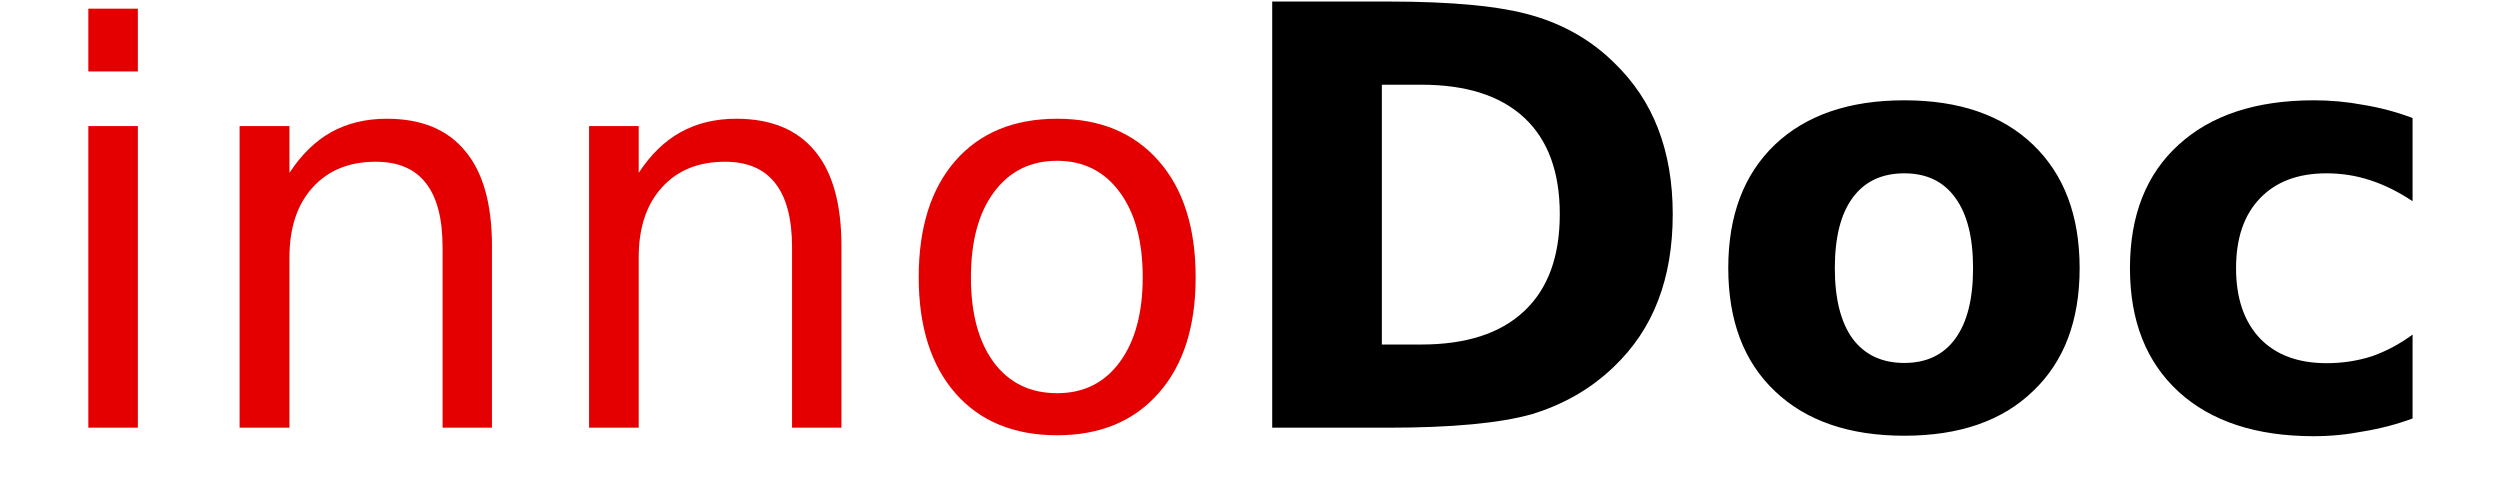
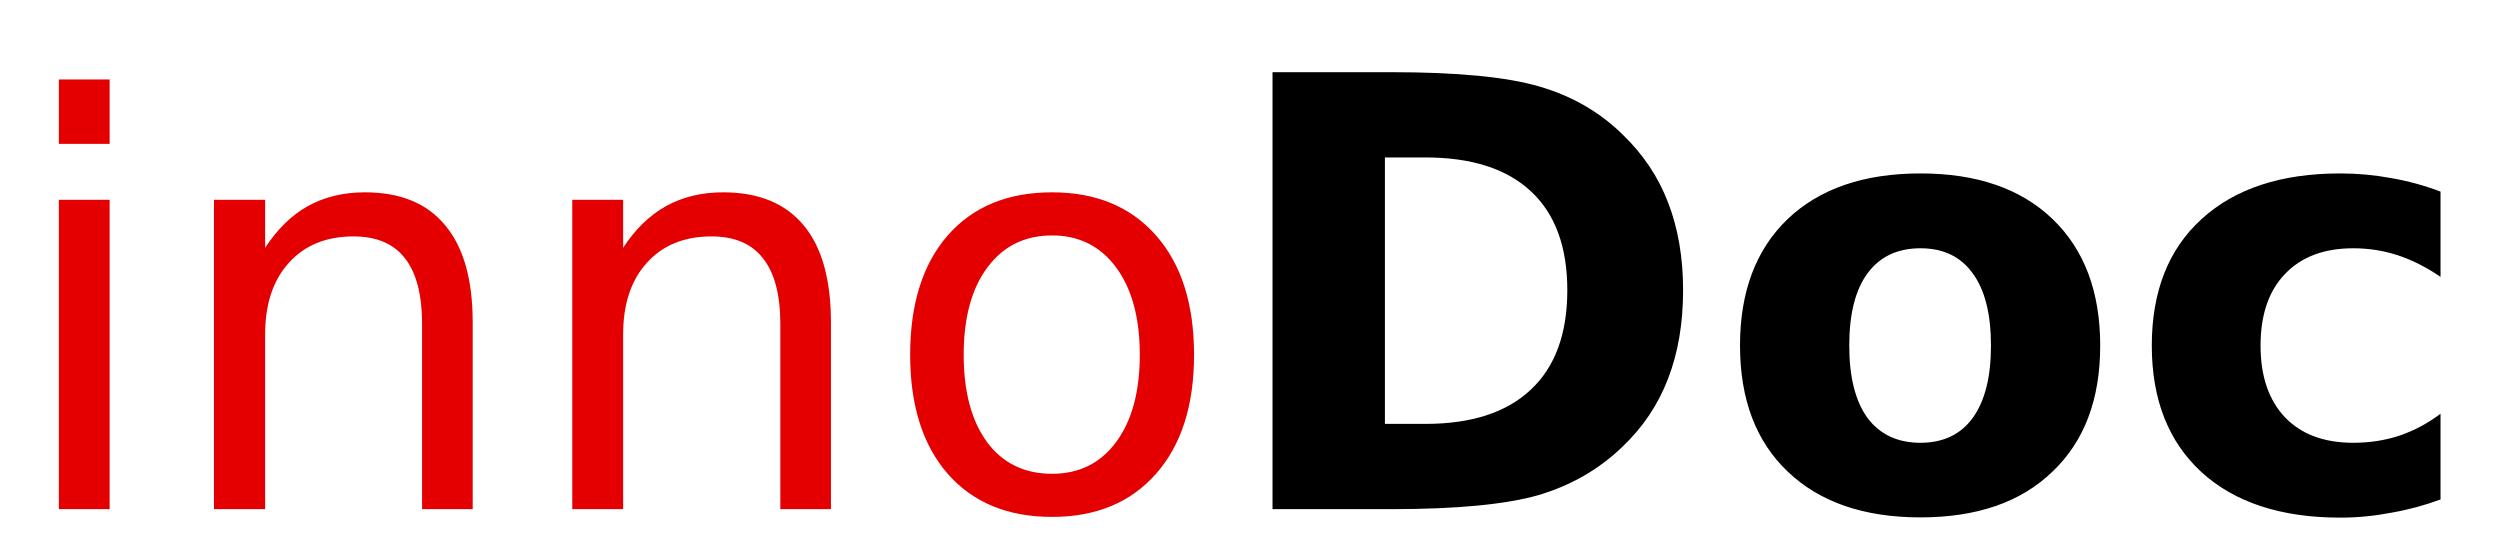
- <svg xmlns="http://www.w3.org/2000/svg" viewBox="0 0 105.8 21.17">
-   <path d="M3.738 5.335h2.096V18.1H3.738Zm0-4.969h2.096v2.659H3.738ZM20.82 10.41v7.69h-2.09v-7.63q0-1.825-.71-2.725-.7-.9-2.12-.9-1.69 0-2.67 1.09-.98 1.08-.98 2.955v7.21h-2.11V5.335h2.11v1.98q.75-1.15 1.76-1.72 1.03-.57 2.36-.57 2.2 0 3.32 1.37 1.13 1.35 1.13 4.015zm14.79 0v7.69h-2.09v-7.63q0-1.825-.72-2.725-.7-.9-2.12-.9-1.69 0-2.67 1.09-.98 1.08-.98 2.955v7.21h-2.1V5.335h2.1v1.98q.75-1.15 1.77-1.72 1.03-.57 2.36-.57 2.2 0 3.33 1.37 1.12 1.35 1.12 4.015zm9.13-3.605q-1.69 0-2.67 1.32-.98 1.31-.98 3.615 0 2.29.97 3.6.97 1.3 2.68 1.3 1.68 0 2.65-1.32t.97-3.59q0-2.275-.97-3.595-.98-1.33-2.65-1.33zm0-1.78q2.72 0 4.29 1.78 1.57 1.78 1.57 4.935 0 3.13-1.57 4.9-1.57 1.78-4.29 1.78-2.75 0-4.31-1.78-1.55-1.78-1.55-4.91 0-3.145 1.55-4.925 1.56-1.78 4.31-1.78z" aria-label="inno" fill="#e40000" />
-   <path d="M58.48 3.585V14.58h1.67q2.85 0 4.35-1.41 1.51-1.41 1.51-4.105 0-2.68-1.5-4.08t-4.36-1.4zM53.84.065h4.9q4.1 0 6.11.59 2.01.58 3.44 1.98 1.27 1.22 1.88 2.81.62 1.6.62 3.62 0 2.055-.62 3.655-.61 1.6-1.88 2.81-1.45 1.39-3.47 2-2.03.57-6.08.57h-4.9zm26.75 7.27q-1.43 0-2.19 1.04-.75 1.02-.75 2.975 0 1.94.75 2.98.77 1.03 2.19 1.03 1.41 0 2.16-1.03.75-1.03.75-2.98 0-1.955-.75-2.975-.74-1.04-2.16-1.04zm0-3.09q3.49 0 5.45 1.88 1.97 1.89 1.97 5.225 0 3.33-1.97 5.2-1.95 1.89-5.45 1.89t-5.48-1.89q-1.97-1.87-1.97-5.21 0-3.325 1.97-5.215 1.98-1.88 5.48-1.88zm21.51.75v3.52q-.9-.6-1.8-.89-.88-.29-1.84-.29-1.81 0-2.82 1.06-1.01 1.05-1.01 2.955 0 1.9 1.01 2.97 1.01 1.05 2.82 1.05 1.02 0 1.94-.3.9-.32 1.7-.91v3.55q-1 .37-2.1.55-1.03.2-2.08.2-3.66 0-5.72-1.88-2.06-1.89-2.06-5.23 0-3.355 2.06-5.225 2.06-1.88 5.72-1.88 1.06 0 2.08.19 1.1.18 2.1.56z" aria-label="Doc" fill="currentColor" />
+ <svg xmlns="http://www.w3.org/2000/svg" viewBox="0 0 103.1 22.23" height="84" width="390">
+   <path d="M2.375 8.25h2.096v12.77H2.375Zm0-4.969h2.096V5.94H2.375ZM19.46 13.32v7.7h-2.09v-7.64q0-1.82-.71-2.72-.7-.9-2.12-.9-1.69 0-2.67 1.09-.98 1.08-.98 2.96v7.21H8.778V8.25h2.112v1.98q.75-1.15 1.76-1.72 1.03-.57 2.36-.57 2.2 0 3.32 1.37 1.13 1.35 1.13 4.01zm14.79 0v7.7h-2.09v-7.64q0-1.82-.72-2.72-.7-.9-2.12-.9-1.69 0-2.67 1.09-.98 1.08-.98 2.96v7.21h-2.1V8.25h2.1v1.98q.75-1.15 1.77-1.72 1.03-.57 2.36-.57 2.2 0 3.33 1.37 1.12 1.35 1.12 4.01zm9.13-3.6q-1.69 0-2.67 1.32-.98 1.31-.98 3.61 0 2.29.97 3.61.97 1.3 2.68 1.3 1.68 0 2.65-1.32t.97-3.59q0-2.28-.97-3.6-.98-1.33-2.65-1.33Zm0-1.78q2.72 0 4.29 1.78 1.57 1.78 1.57 4.93 0 3.13-1.57 4.91-1.57 1.78-4.29 1.78-2.75 0-4.31-1.78-1.55-1.78-1.55-4.91 0-3.15 1.55-4.93 1.56-1.78 4.31-1.78z" aria-label="inno" fill="#e40000" />
+   <path d="M57.12 6.5v11h1.67q2.85 0 4.35-1.41 1.51-1.41 1.51-4.11 0-2.68-1.5-4.08t-4.36-1.4zm-4.64-3.52h4.9q4.1 0 6.11.59 2.01.58 3.44 1.98 1.27 1.22 1.88 2.81.62 1.6.62 3.62 0 2.05-.62 3.65-.61 1.6-1.88 2.81-1.45 1.4-3.47 2-2.03.58-6.08.58h-4.9zm26.75 7.27q-1.43 0-2.19 1.04-.75 1.02-.75 2.98 0 1.94.75 2.98.77 1.03 2.19 1.03 1.41 0 2.16-1.03.75-1.04.75-2.98 0-1.96-.75-2.98-.74-1.04-2.16-1.04zm0-3.09q3.49 0 5.45 1.88 1.97 1.89 1.97 5.23 0 3.33-1.97 5.2-1.95 1.89-5.45 1.89t-5.48-1.89q-1.97-1.87-1.97-5.21 0-3.33 1.97-5.22 1.98-1.88 5.48-1.88zm21.47.75v3.52q-.88-.6-1.76-.89-.88-.29-1.84-.29-1.81 0-2.82 1.06-1.01 1.05-1.01 2.96 0 1.89 1.01 2.96 1.01 1.05 2.82 1.05 1.02 0 1.92-.3.9-.31 1.68-.9v3.54q-1 .37-2.05.55-1.04.2-2.09.2-3.66 0-5.72-1.87-2.06-1.89-2.06-5.23 0-3.36 2.06-5.23 2.06-1.88 5.72-1.88 1.06 0 2.09.19 1.05.18 2.05.56z" aria-label="Doc" style="line-height:1.25" />
</svg>
